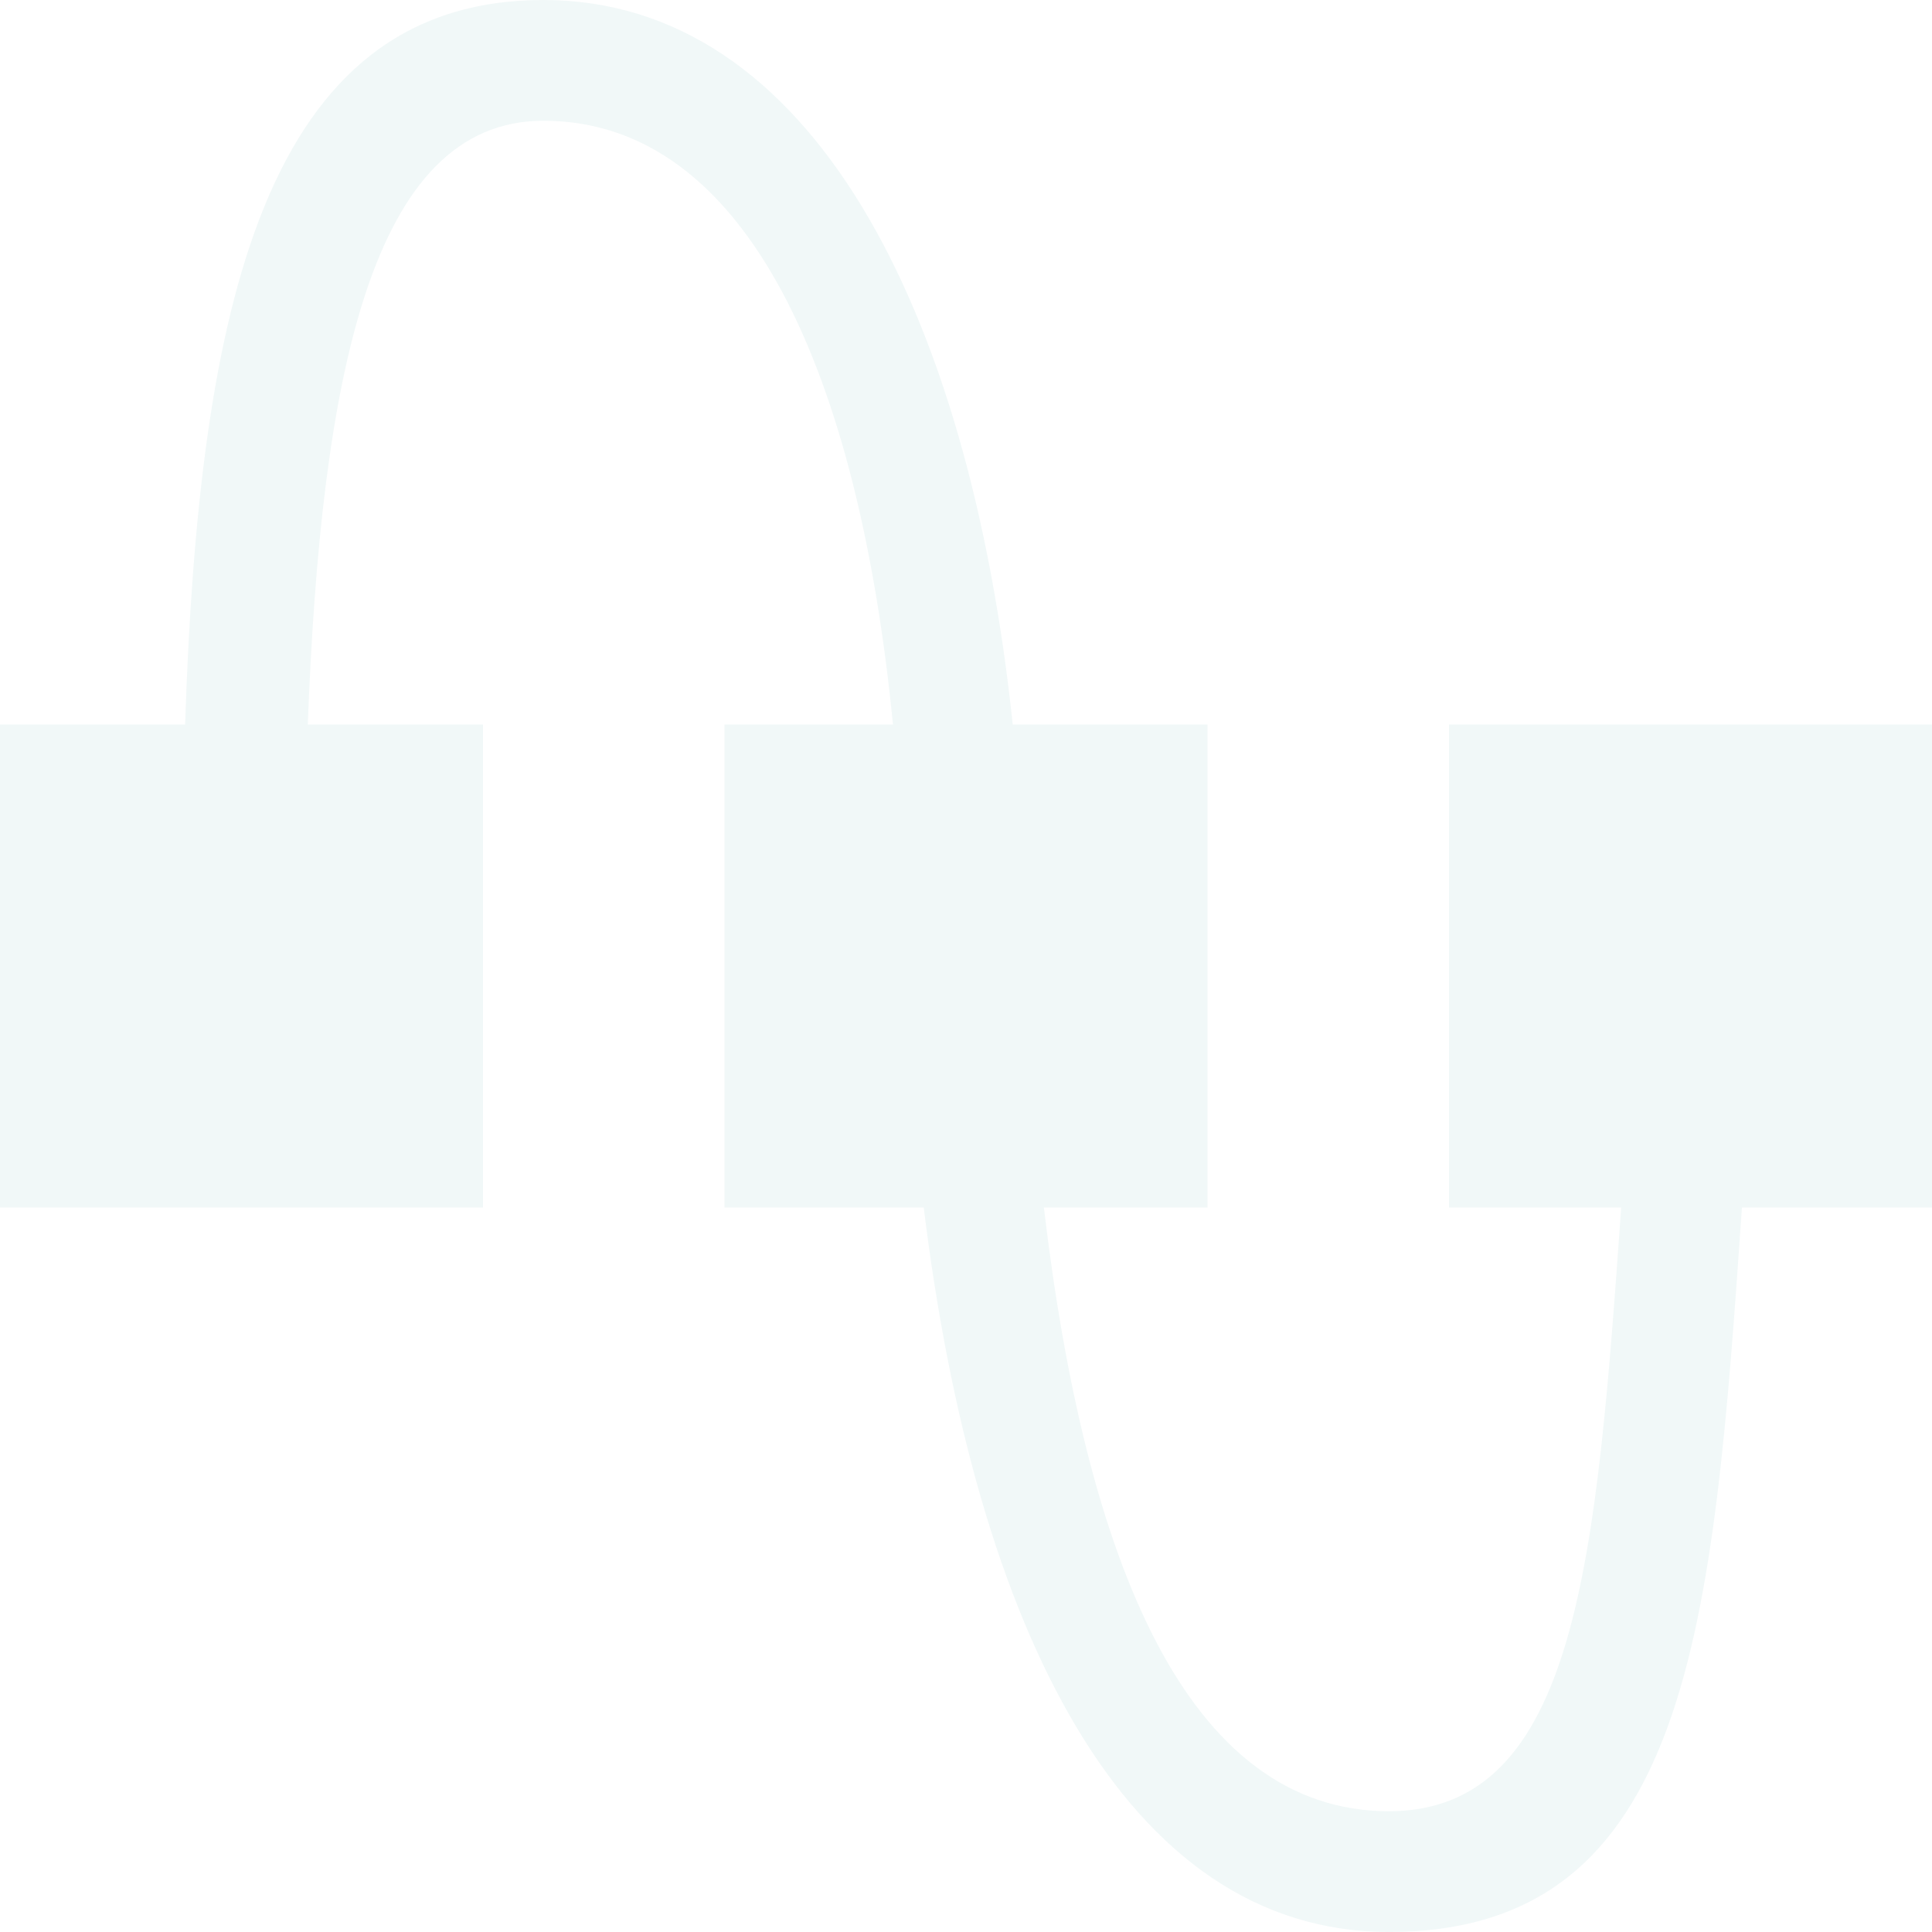
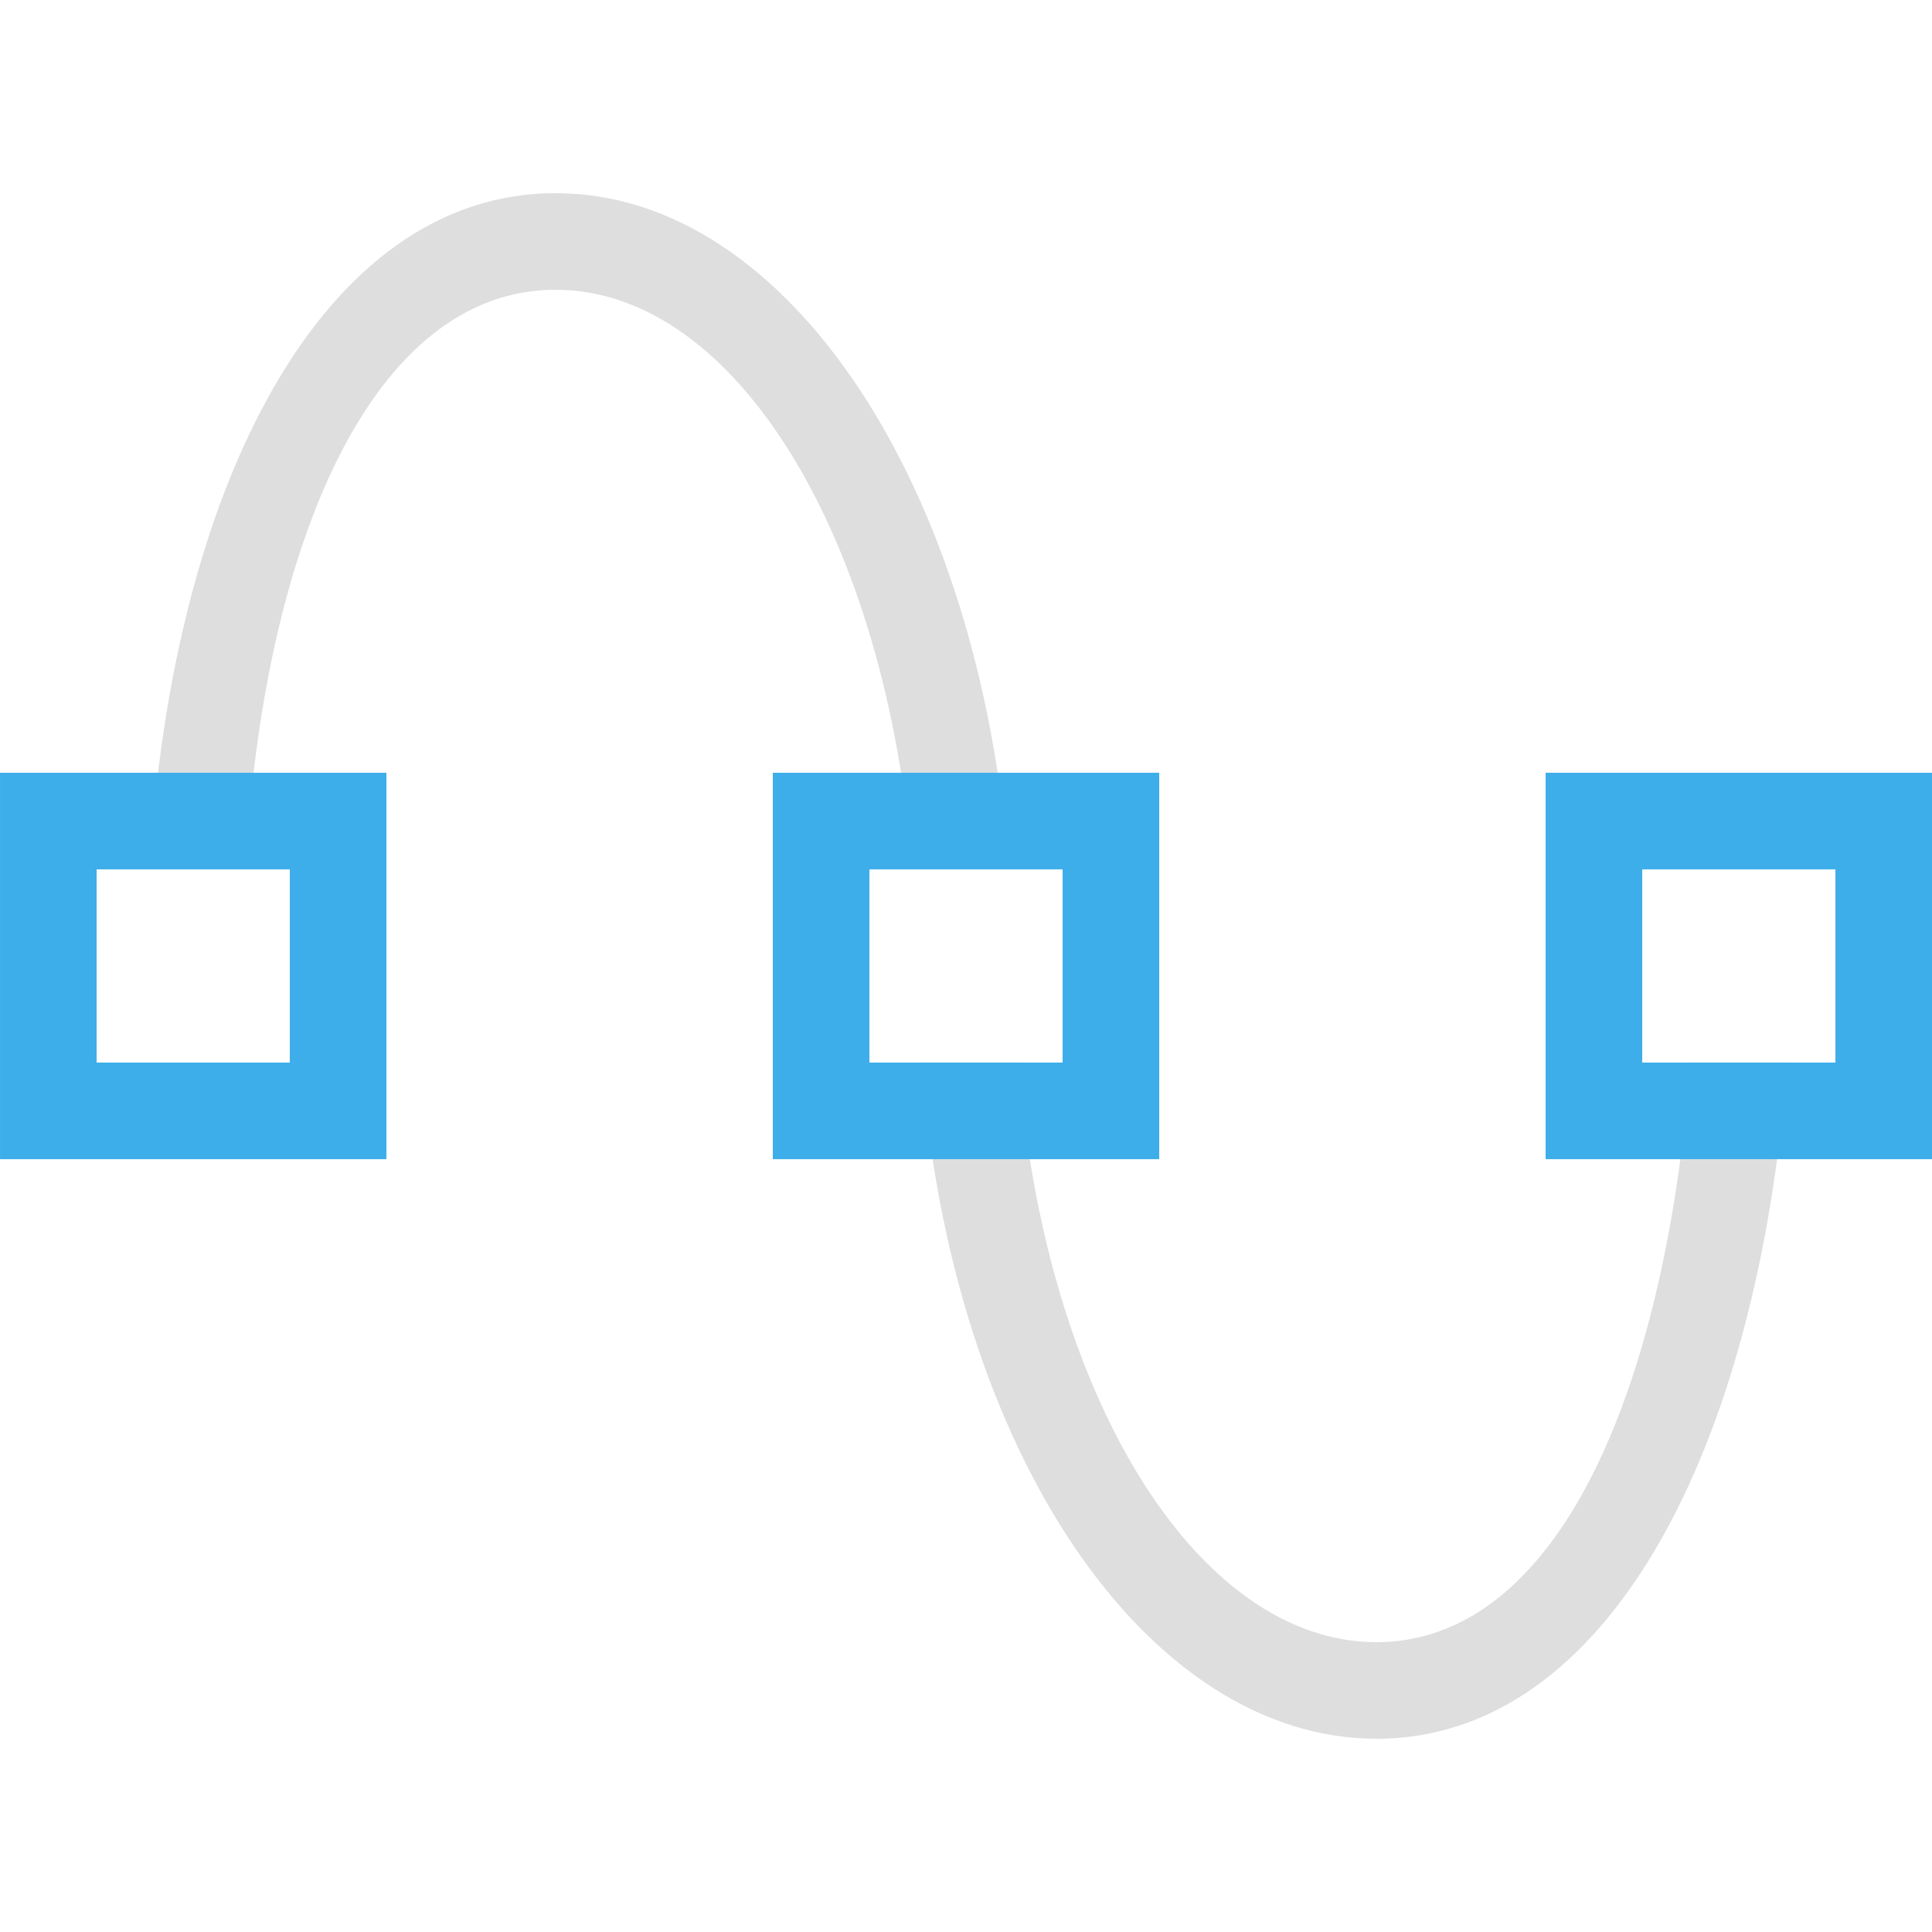
- <svg xmlns="http://www.w3.org/2000/svg" width="16" height="16" viewBox="0 0 16 16">
-   <defs>
+ <svg xmlns="http://www.w3.org/2000/svg" width="16" height="16" viewBox="0 0 16 16" version="1.1" id="svg7">
+   <defs id="defs3">
    <style id="current-color-scheme" type="text/css">
   .ColorScheme-Text { color:#f1f8f8; } .ColorScheme-Highlight { color:#f1f8f8; }
  </style>
  </defs>
-   <path style="fill:currentColor" class="ColorScheme-Text" d="M 4.5 0 C 2.183 -1e-05 1.646 2.556 1.533 6 L 0 6 L 0 10 L 4 10 L 4 6 L 2.549 6 C 2.658 3.129 3.071 1 4.5 1 C 6.196 1 7.113 3.116 7.395 6 L 6 6 L 6 10 L 7.65 10 C 8.077 13.482 9.314 15.997 11.5 16 C 14.003 16 14.187 13.46 14.426 10 L 16 10 L 16 6 L 12 6 L 12 10 L 13.426 10 C 13.22 12.899 13.067 15 11.5 15 C 9.824 14.996 8.99 12.921 8.645 10 L 10 10 L 10 6 L 8.387 6 C 8.024 2.556 6.711 0 4.5 0 z" />
+   <g id="g839" transform="matrix(0.8,0,0,0.8,-20.50146,-14.90989)">
+     <path style="color:#dedede;fill:currentColor;fill-opacity:1;stroke:none" d="m 31.377,20.637 c -2.42,0 -3.974,3.059 -4.203,7 h 0.992 c 0.188,-3.388 1.323,-6 3.211,-6 1.887,0 3.433,2.612 3.695,6 h 0.996 c -0.295,-3.941 -2.272,-7 -4.691,-7 z m 3.791,9 c 0.299,3.998 2.317,6.997 4.709,7 2.392,0 3.951,-3.004 4.25,-7 h -1 c -0.266,3.441 -1.388,5.996 -3.25,6 -1.862,0 -3.441,-2.559 -3.707,-6 z" class="ColorScheme-Text" id="path4" />
+     <path style="color:#3daee9;fill:currentColor;fill-opacity:1;stroke:none" d="m 25.627,26.637 v 4 h 4 v -4 z m 8,0 v 4 h 4 v -4 z m 8,0 v 4 h 4 v -4 z m -15,1 h 2 v 2 h -2 z m 8,0 h 2 v 2 h -2 z m 8,0 h 2 v 2 h -2 z" class="ColorScheme-Highlight" id="path6" />
+   </g>
</svg>
